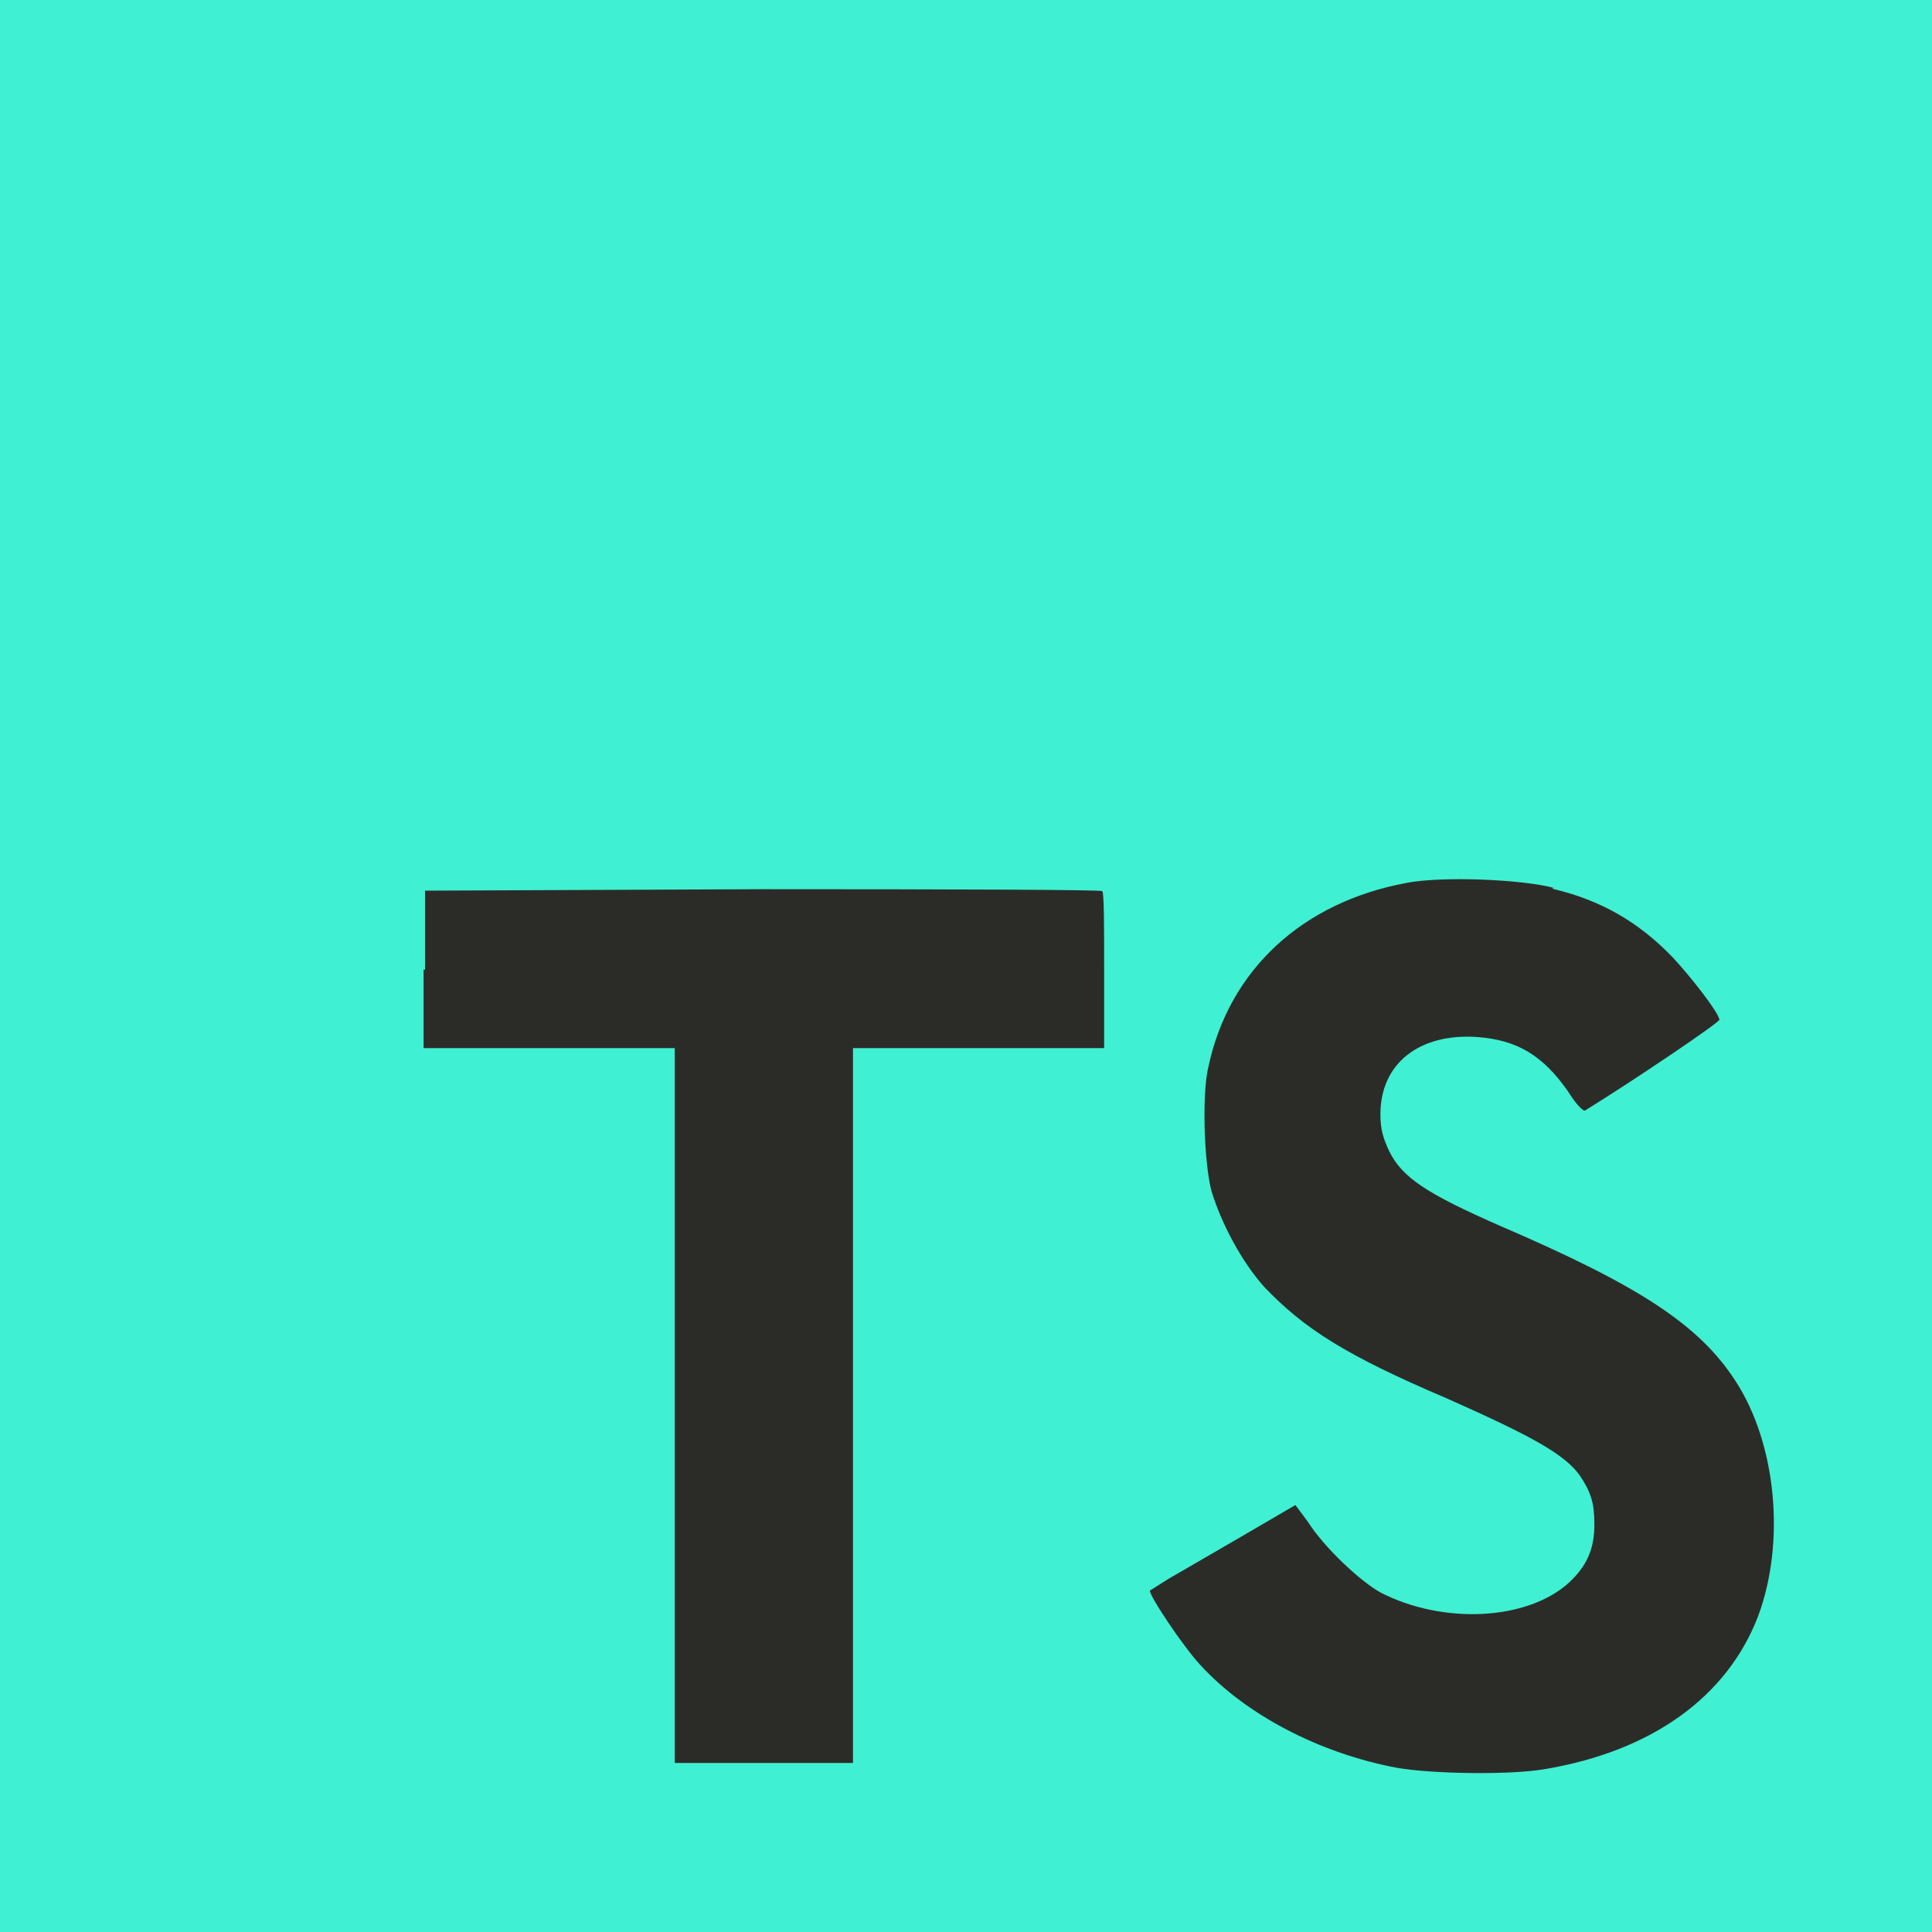
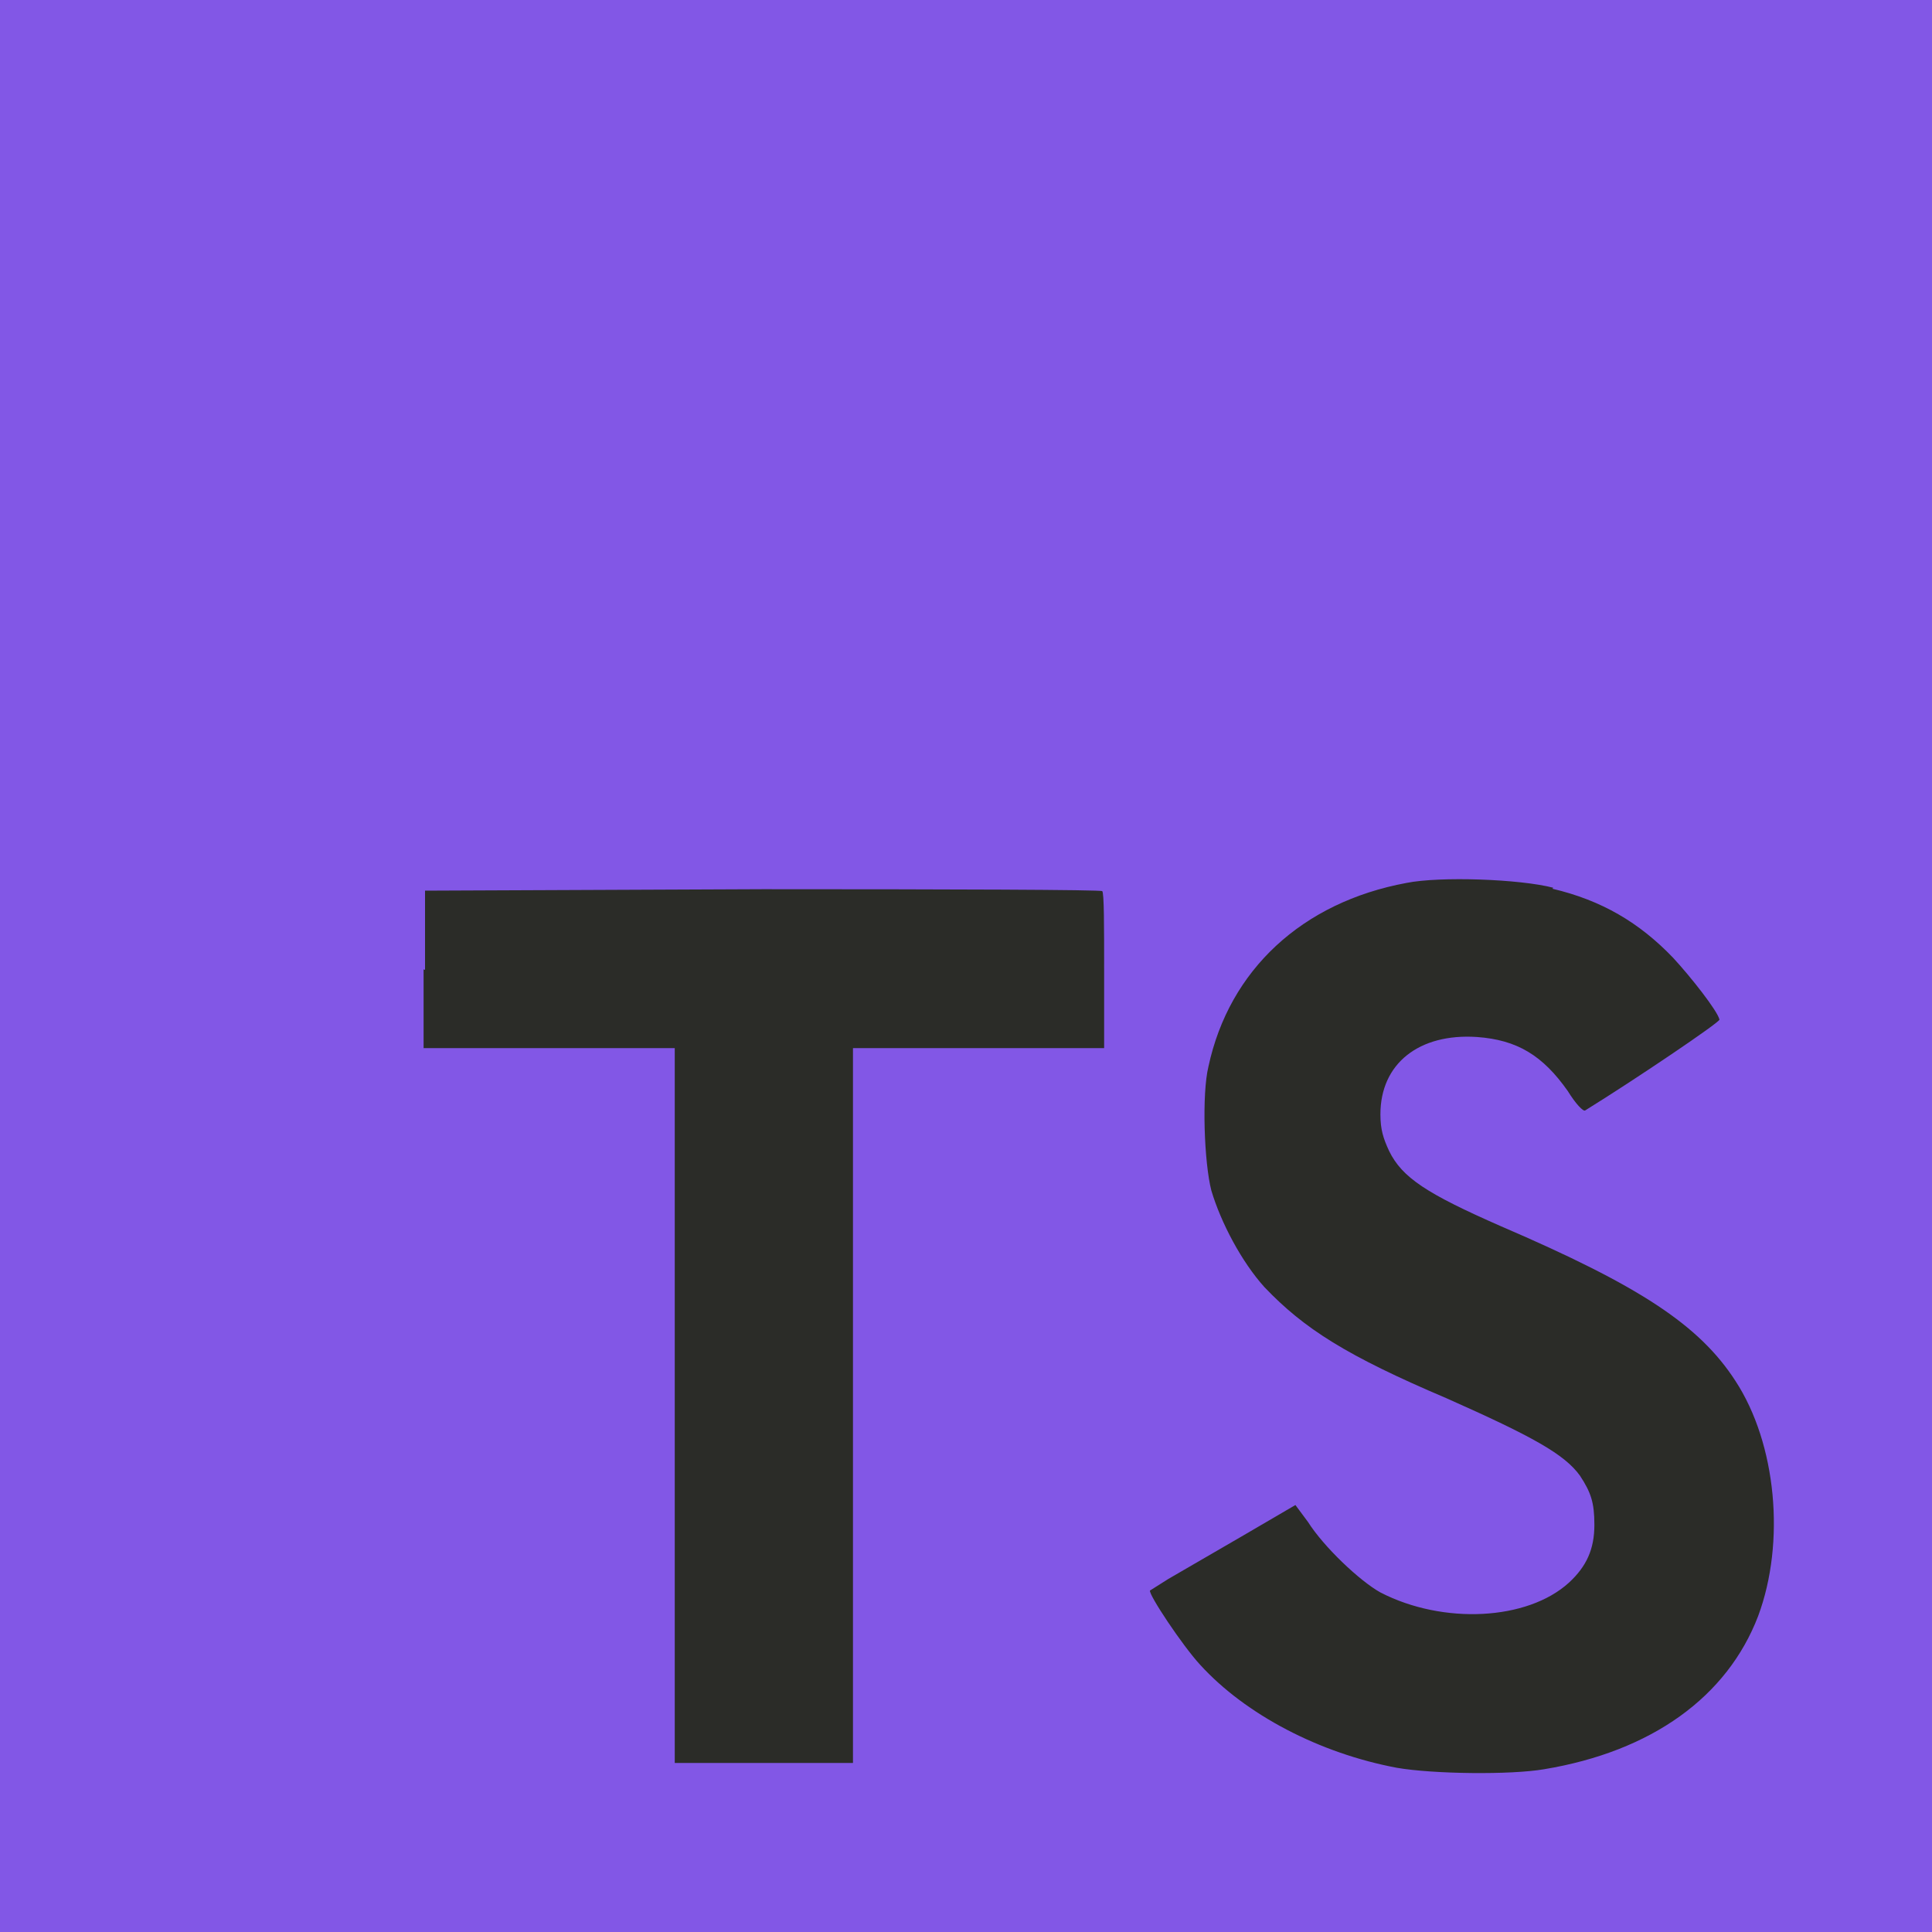
<svg xmlns="http://www.w3.org/2000/svg" width="400" height="400" viewBox="0 0 400 400" fill="none">
  <g clip-path="url(#clip0_36_25)">
-     <path d="M0 200V0H400V400H0" fill="#3FF0D2" />
+     <path d="M0 200V0H400V400H0" fill="#8257E6" />
    <path d="M87.7 200.7V217H139.7V365H176.6V217H228.6V201C228.6 192 228.6 184.7 228.2 184.5C228.2 184.2 196.5 184.1 158 184.1L88 184.4V200.8L87.7 200.7V200.7ZM321.4 184C331.6 186.4 339.4 191 346.4 198.3C350.1 202.3 355.6 209.3 356 211.1C356 211.7 338.7 223.4 328.2 229.9C327.8 230.2 326.2 228.5 324.6 225.9C319.4 218.5 314.1 215.3 305.8 214.7C293.8 213.9 285.8 220.2 285.8 230.7C285.8 233.9 286.4 235.7 287.6 238.3C290.3 243.8 295.3 247.1 310.8 253.9C339.4 266.2 351.8 274.3 359.3 285.9C367.8 298.9 369.7 319.3 364 334.6C357.6 351.3 342 362.6 319.7 366.3C312.7 367.5 296.7 367.3 289.2 366C273.2 363 257.9 355 248.5 344.7C244.8 340.7 237.7 330 238.1 329.3L241.9 326.9L256.9 318.2L268.2 311.6L270.8 315.1C274.1 320.3 281.5 327.3 285.8 329.7C298.8 336.4 316.2 335.5 324.8 327.7C328.5 324.3 330.1 320.7 330.1 315.7C330.1 311.1 329.4 309 327.1 305.5C323.9 301.1 317.5 297.5 299.5 289.5C278.8 280.7 270 275.1 261.8 266.5C257.1 261.3 252.8 253.2 250.8 246.5C249.3 240.7 248.8 226.5 250.2 220.8C254.5 200.8 269.6 186.8 291.2 182.8C298.2 181.4 314.7 182 321.6 183.8L321.4 184V184Z" fill="#2B2C28" />
  </g>
  <defs>
    <clipPath id="clip0_36_25">
      <rect width="400" height="400" fill="white" />
    </clipPath>
  </defs>
</svg>
